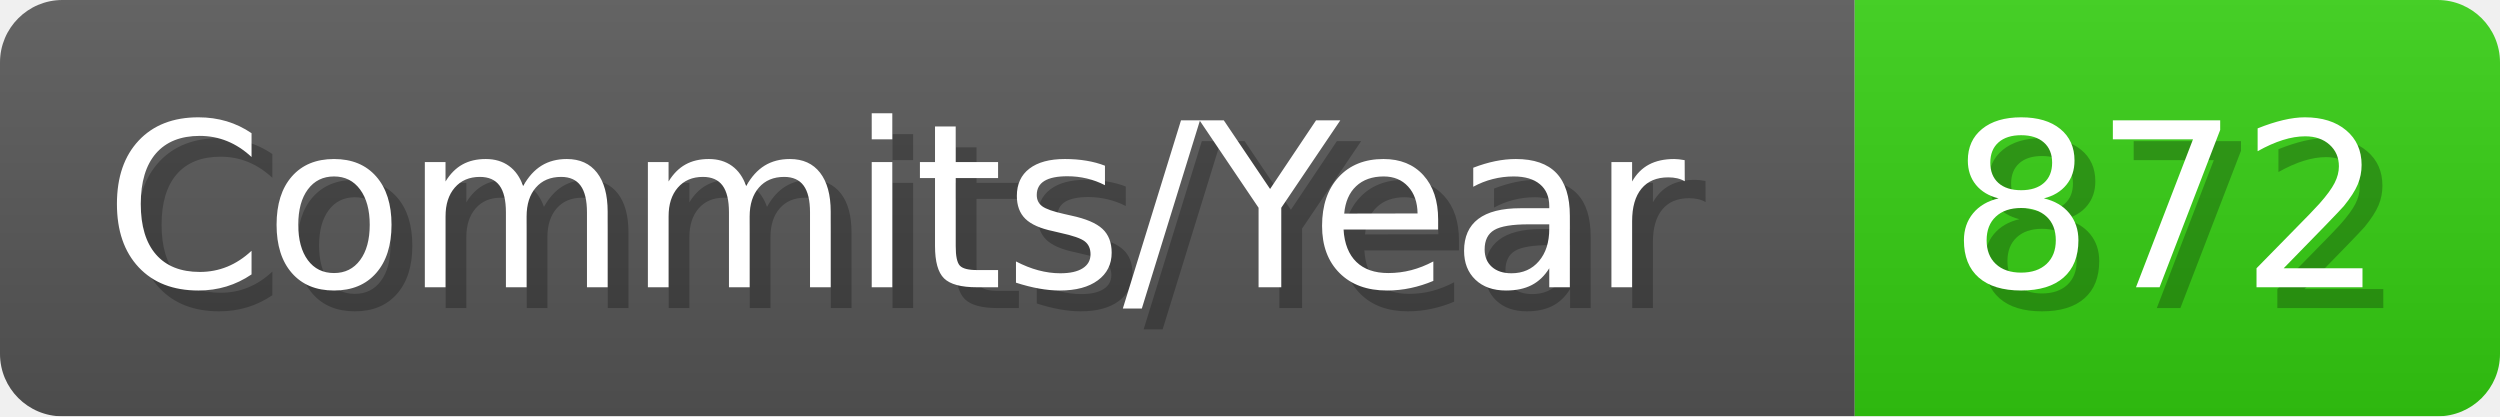
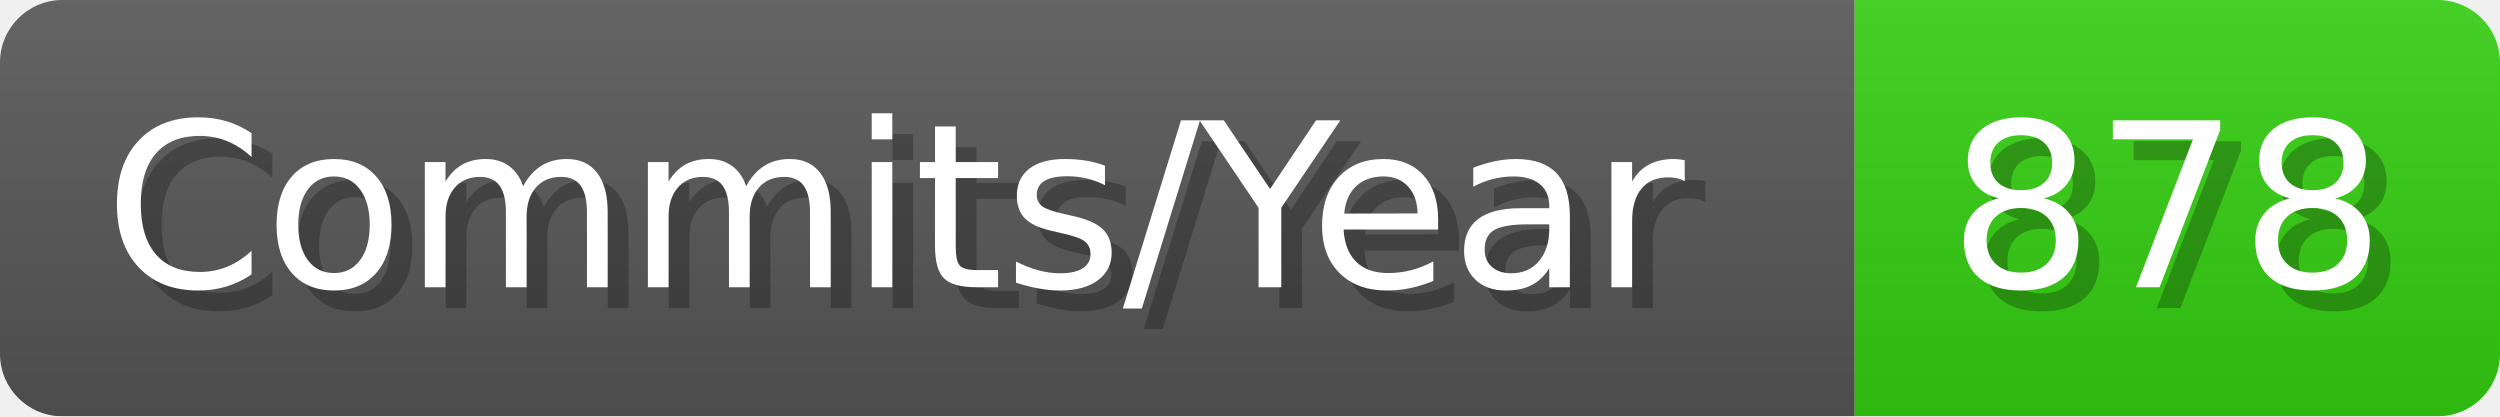
- <svg xmlns="http://www.w3.org/2000/svg" width="120.1" height="20" viewBox="0 0 1201 200" role="img" aria-label="Commits/Year: 872">
+ <svg xmlns="http://www.w3.org/2000/svg" width="120.1" height="20" viewBox="0 0 1201 200" role="img" aria-label="Commits/Year: 878">
  <linearGradient id="aUPdi" x2="0" y2="100%">
    <stop offset="0" stop-opacity=".1" stop-color="#EEE" />
    <stop offset="1" stop-opacity=".1" />
  </linearGradient>
  <mask id="WfAiQ">
    <rect width="1201" height="200" rx="30" fill="#FFF" />
  </mask>
  <g mask="url(#WfAiQ)">
    <rect width="891" height="200" fill="#555" />
    <rect width="310" height="200" fill="#3C1" x="891" />
    <rect width="1201" height="200" fill="url(#aUPdi)" />
  </g>
  <g aria-hidden="true" fill="#fff" text-anchor="start" font-family="Verdana,DejaVu Sans,sans-serif" font-size="110">
    <text x="60" y="148" textLength="791" fill="#000" opacity="0.25">Commits/Year</text>
    <text x="50" y="138" textLength="791">Commits/Year</text>
-     <text x="946" y="148" textLength="210" fill="#000" opacity="0.25">872</text>
-     <text x="936" y="138" textLength="210">872</text>
+     <text x="946" y="148" textLength="210" fill="#000" opacity="0.25">878</text>
+     <text x="936" y="138" textLength="210">878</text>
  </g>
</svg>
